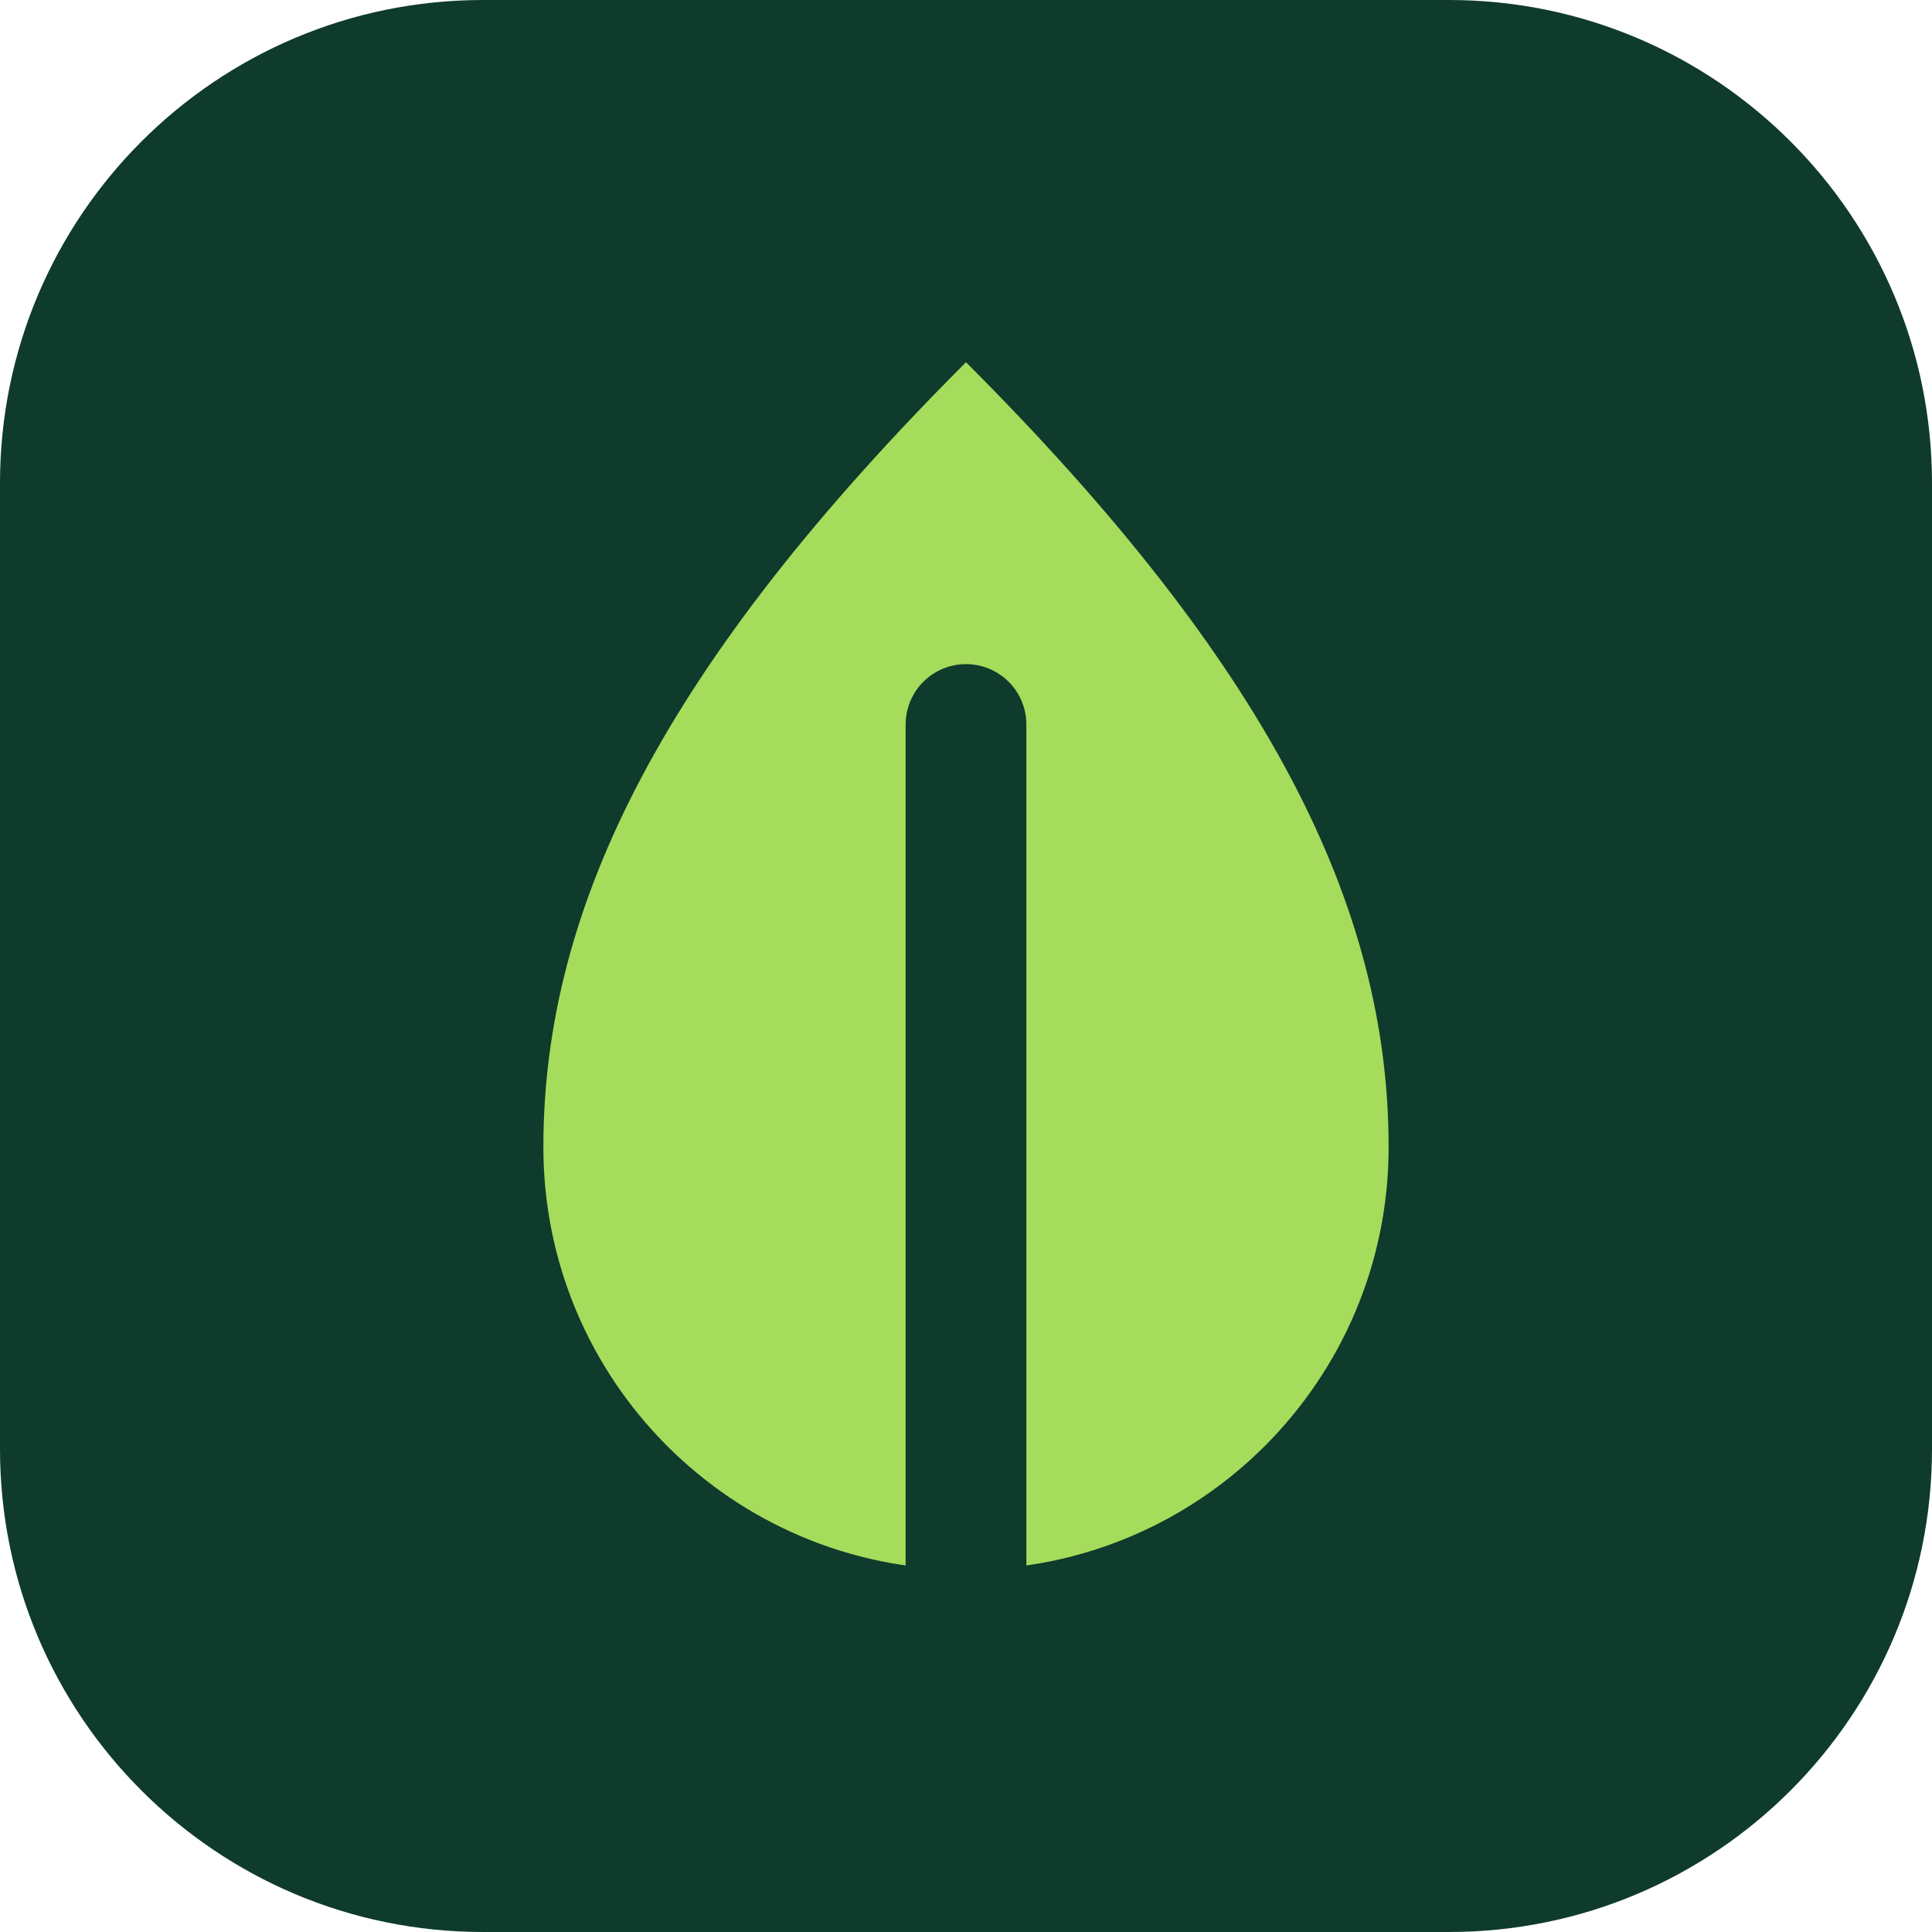
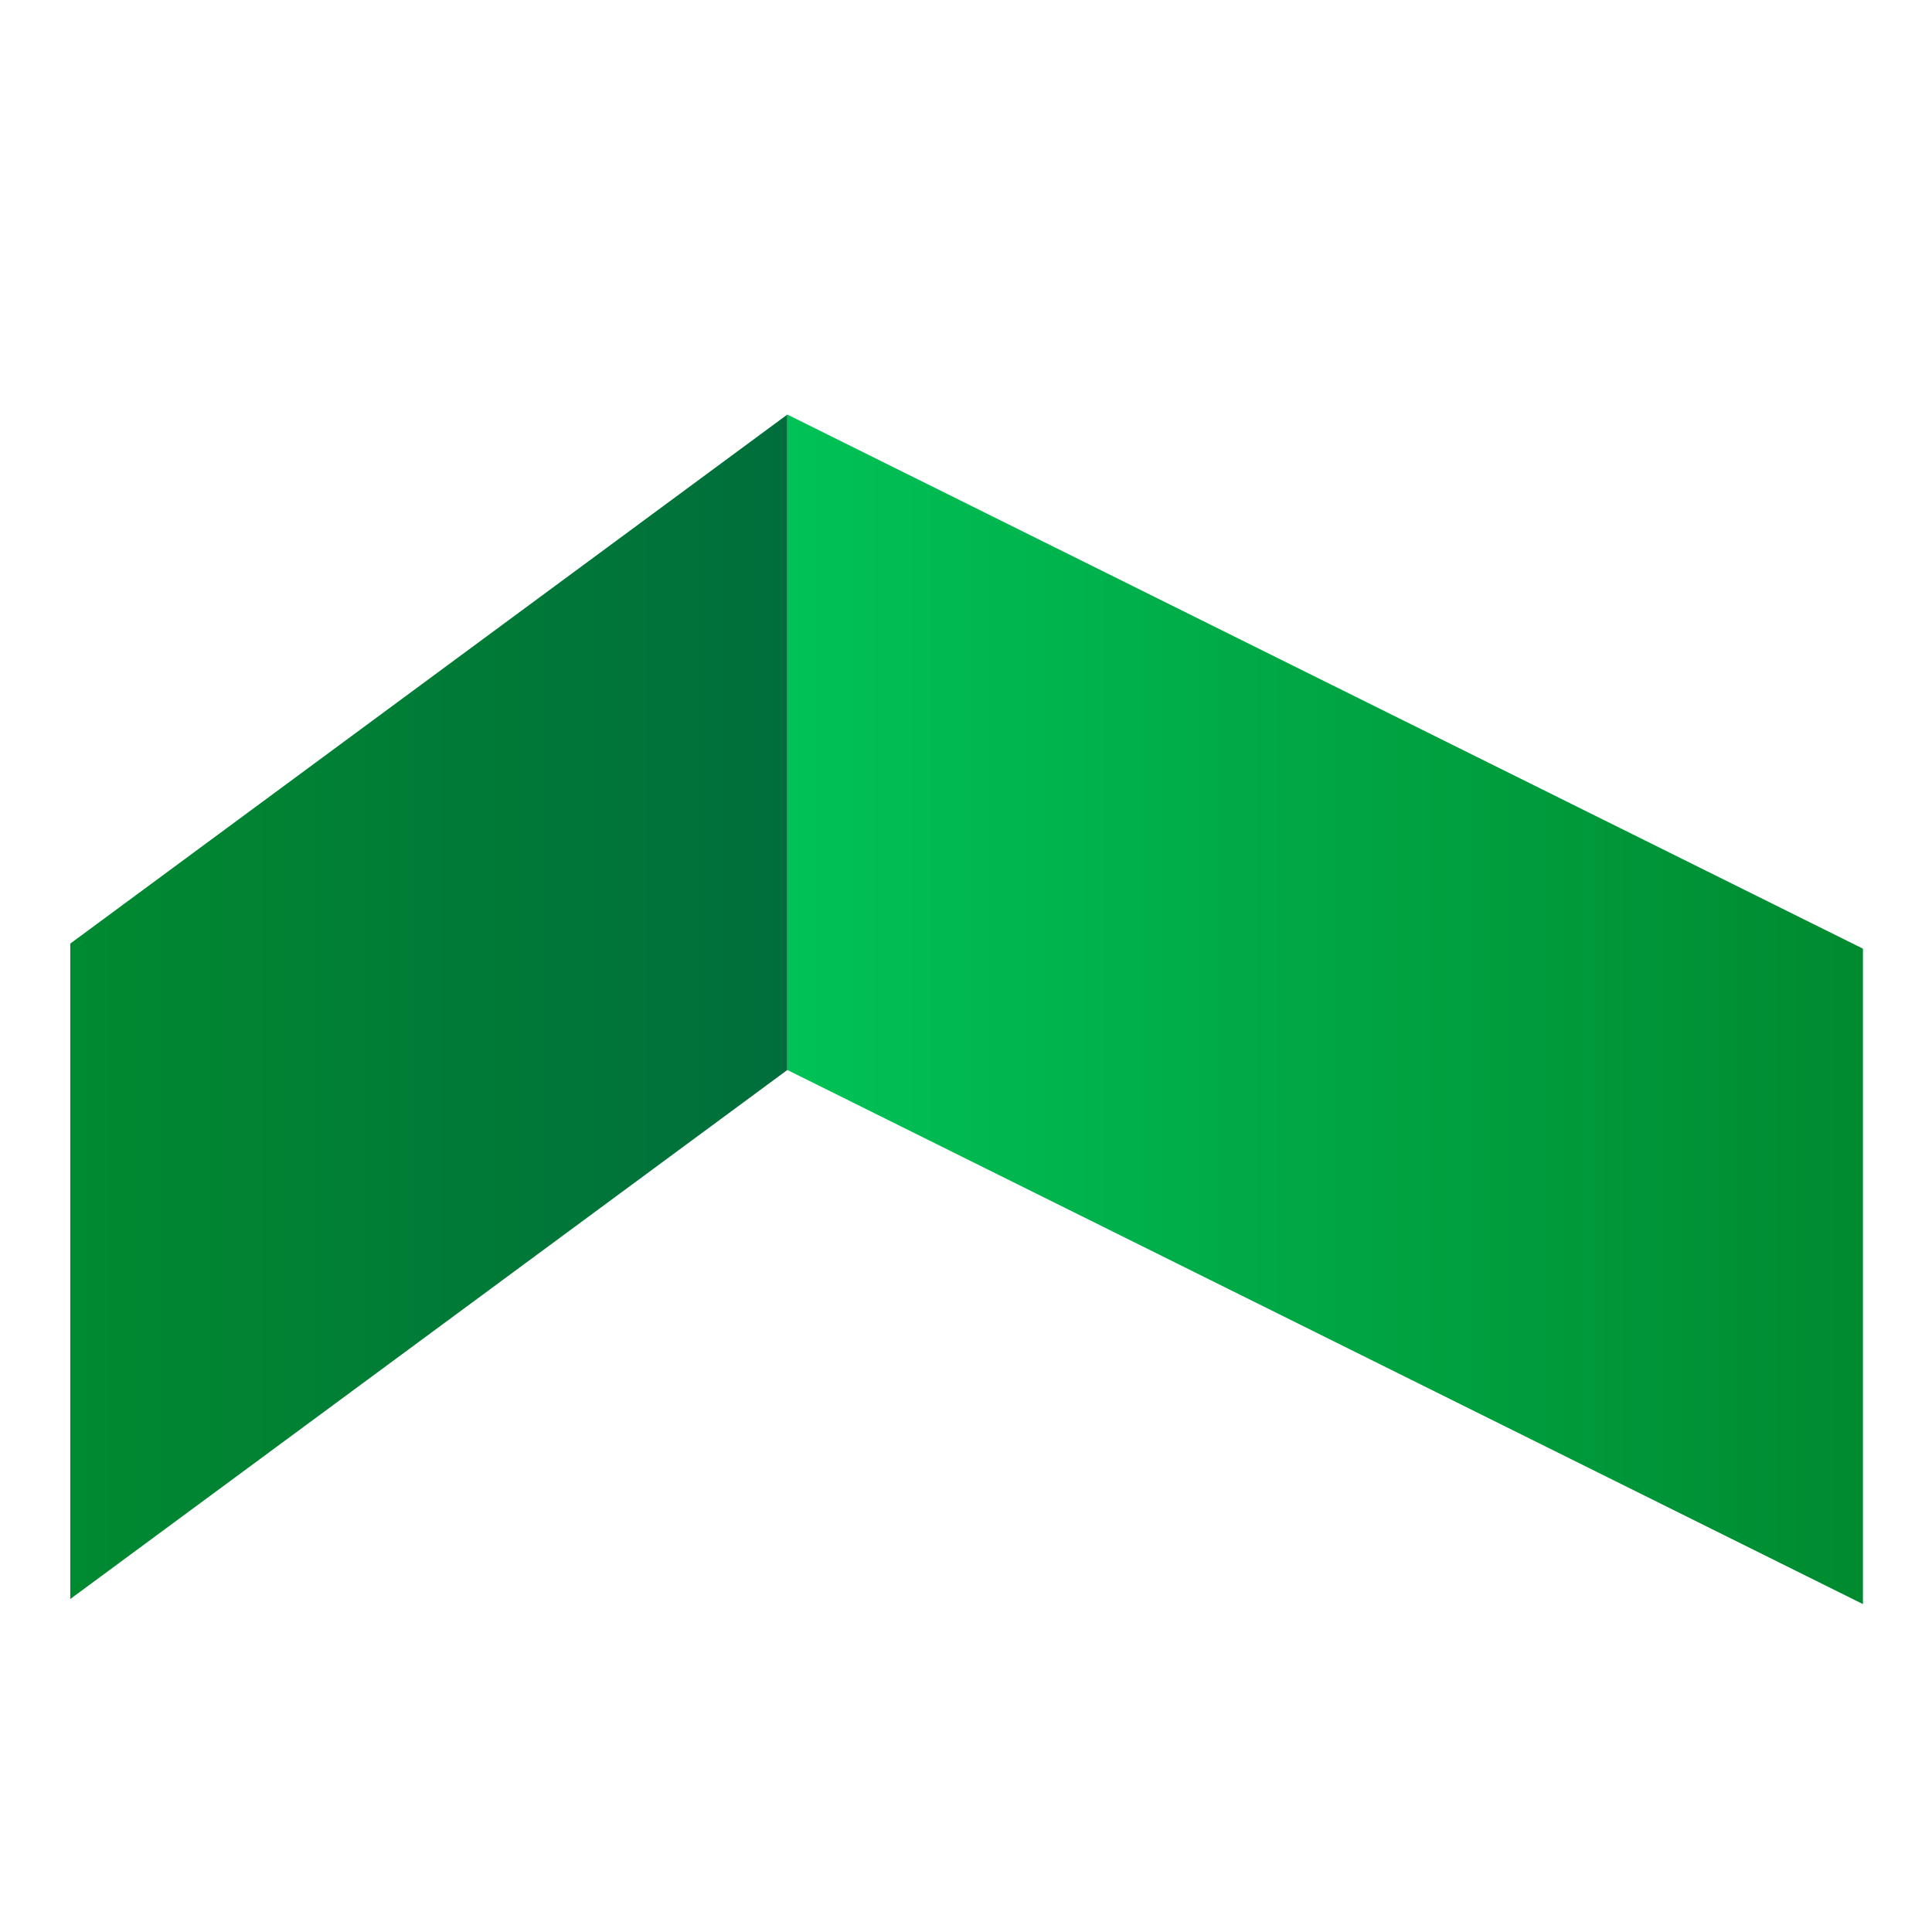
- <svg xmlns="http://www.w3.org/2000/svg" viewBox="0 0 32 32">
-   <rect width="32" height="32" rx="8" fill="#0e3b2c" />
-   <path d="M16 6c-5 5-7 9-7 13a7 7 0 0 0 14 0c0-4-2-8-7-13Z" fill="#a6dc5c" />
-   <path d="M16 12v14" stroke="#0e3b2c" stroke-width="2" stroke-linecap="round" />
+ <svg xmlns="http://www.w3.org/2000/svg" viewBox="-16 -74 440 440">
+   <defs>
+     <linearGradient id="a" x1="163.31" y1="155.87" x2="408.27" y2="155.87" gradientUnits="userSpaceOnUse">
+       <stop offset="0" stop-color="#00c256" />
+       <stop offset="1" stop-color="#008a30" />
+     </linearGradient>
+     <linearGradient id="b" x1="0" y1="155.29" x2="163.31" y2="155.29" gradientUnits="userSpaceOnUse">
+       <stop offset="0" stop-color="#008a30" />
+       <stop offset="1" stop-color="#006e3c" />
+     </linearGradient>
+   </defs>
+   <polygon fill="url(#b)" points="0 290.17 163.31 169.68 163.31 20.41 0 140.9 0 290.17" />
+   <polygon fill="url(#a)" points="408.27 291.32 163.31 169.68 163.31 20.41 408.27 142.05 408.27 291.32" />
</svg>
